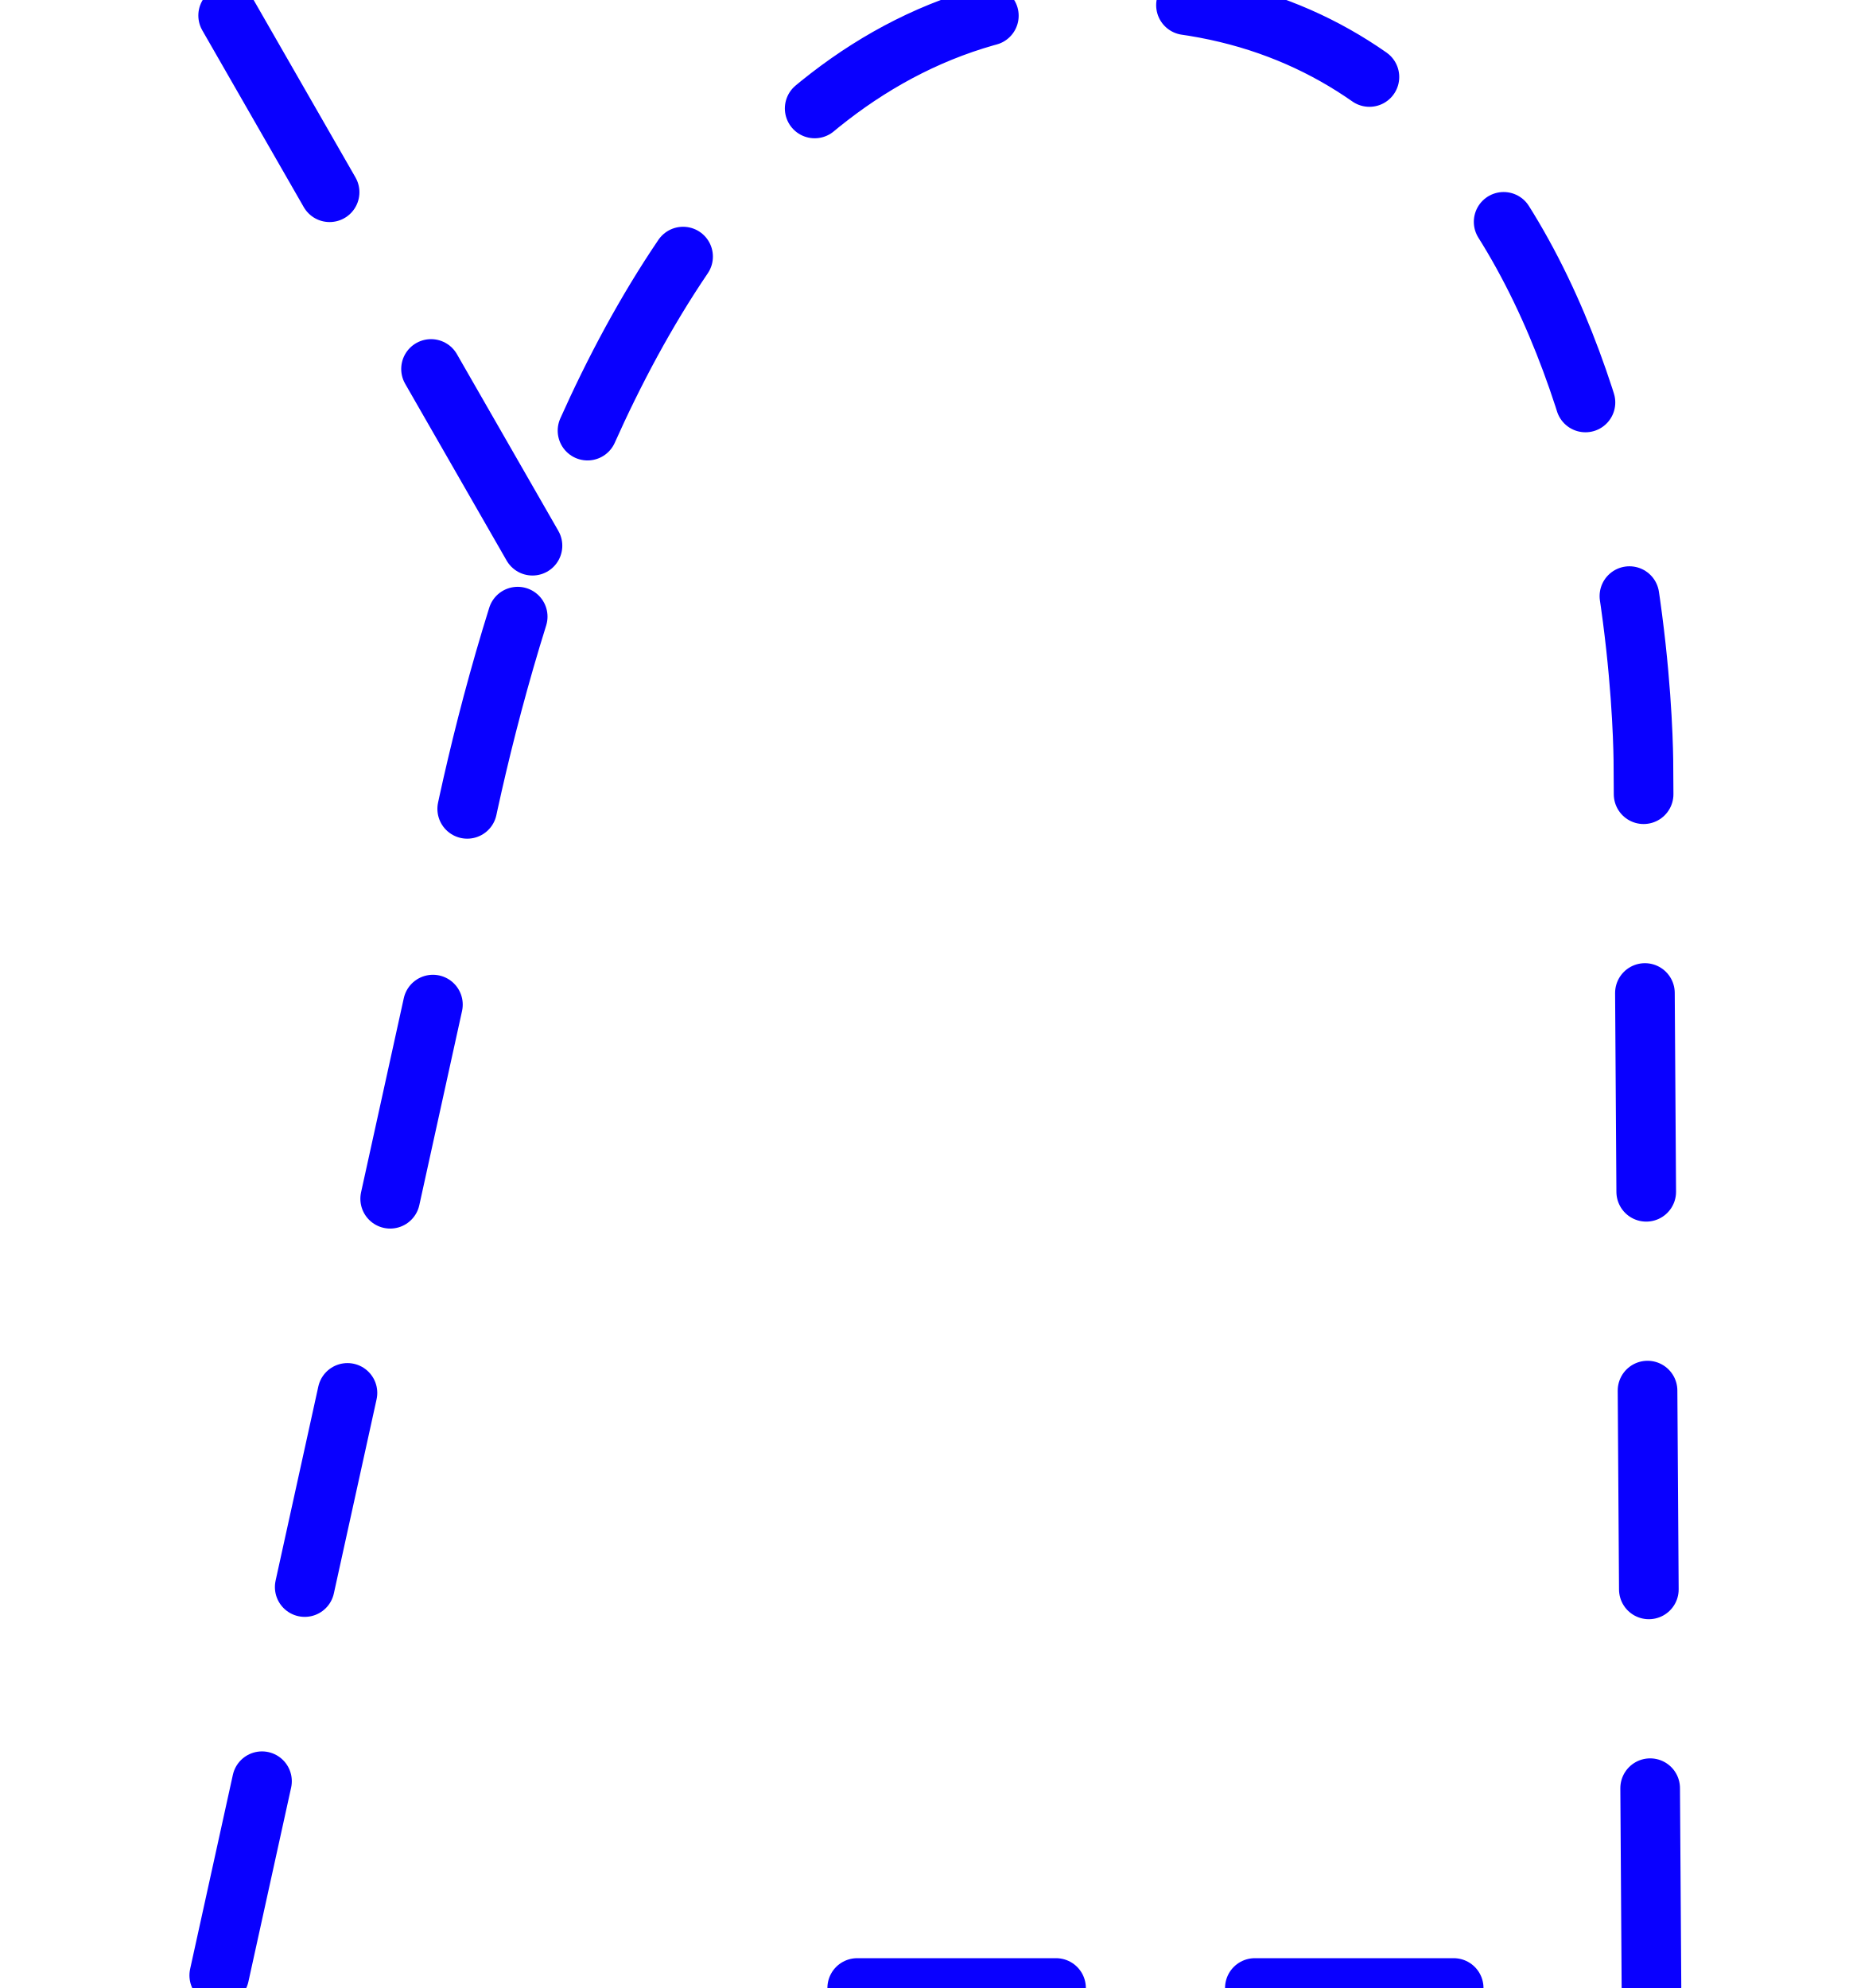
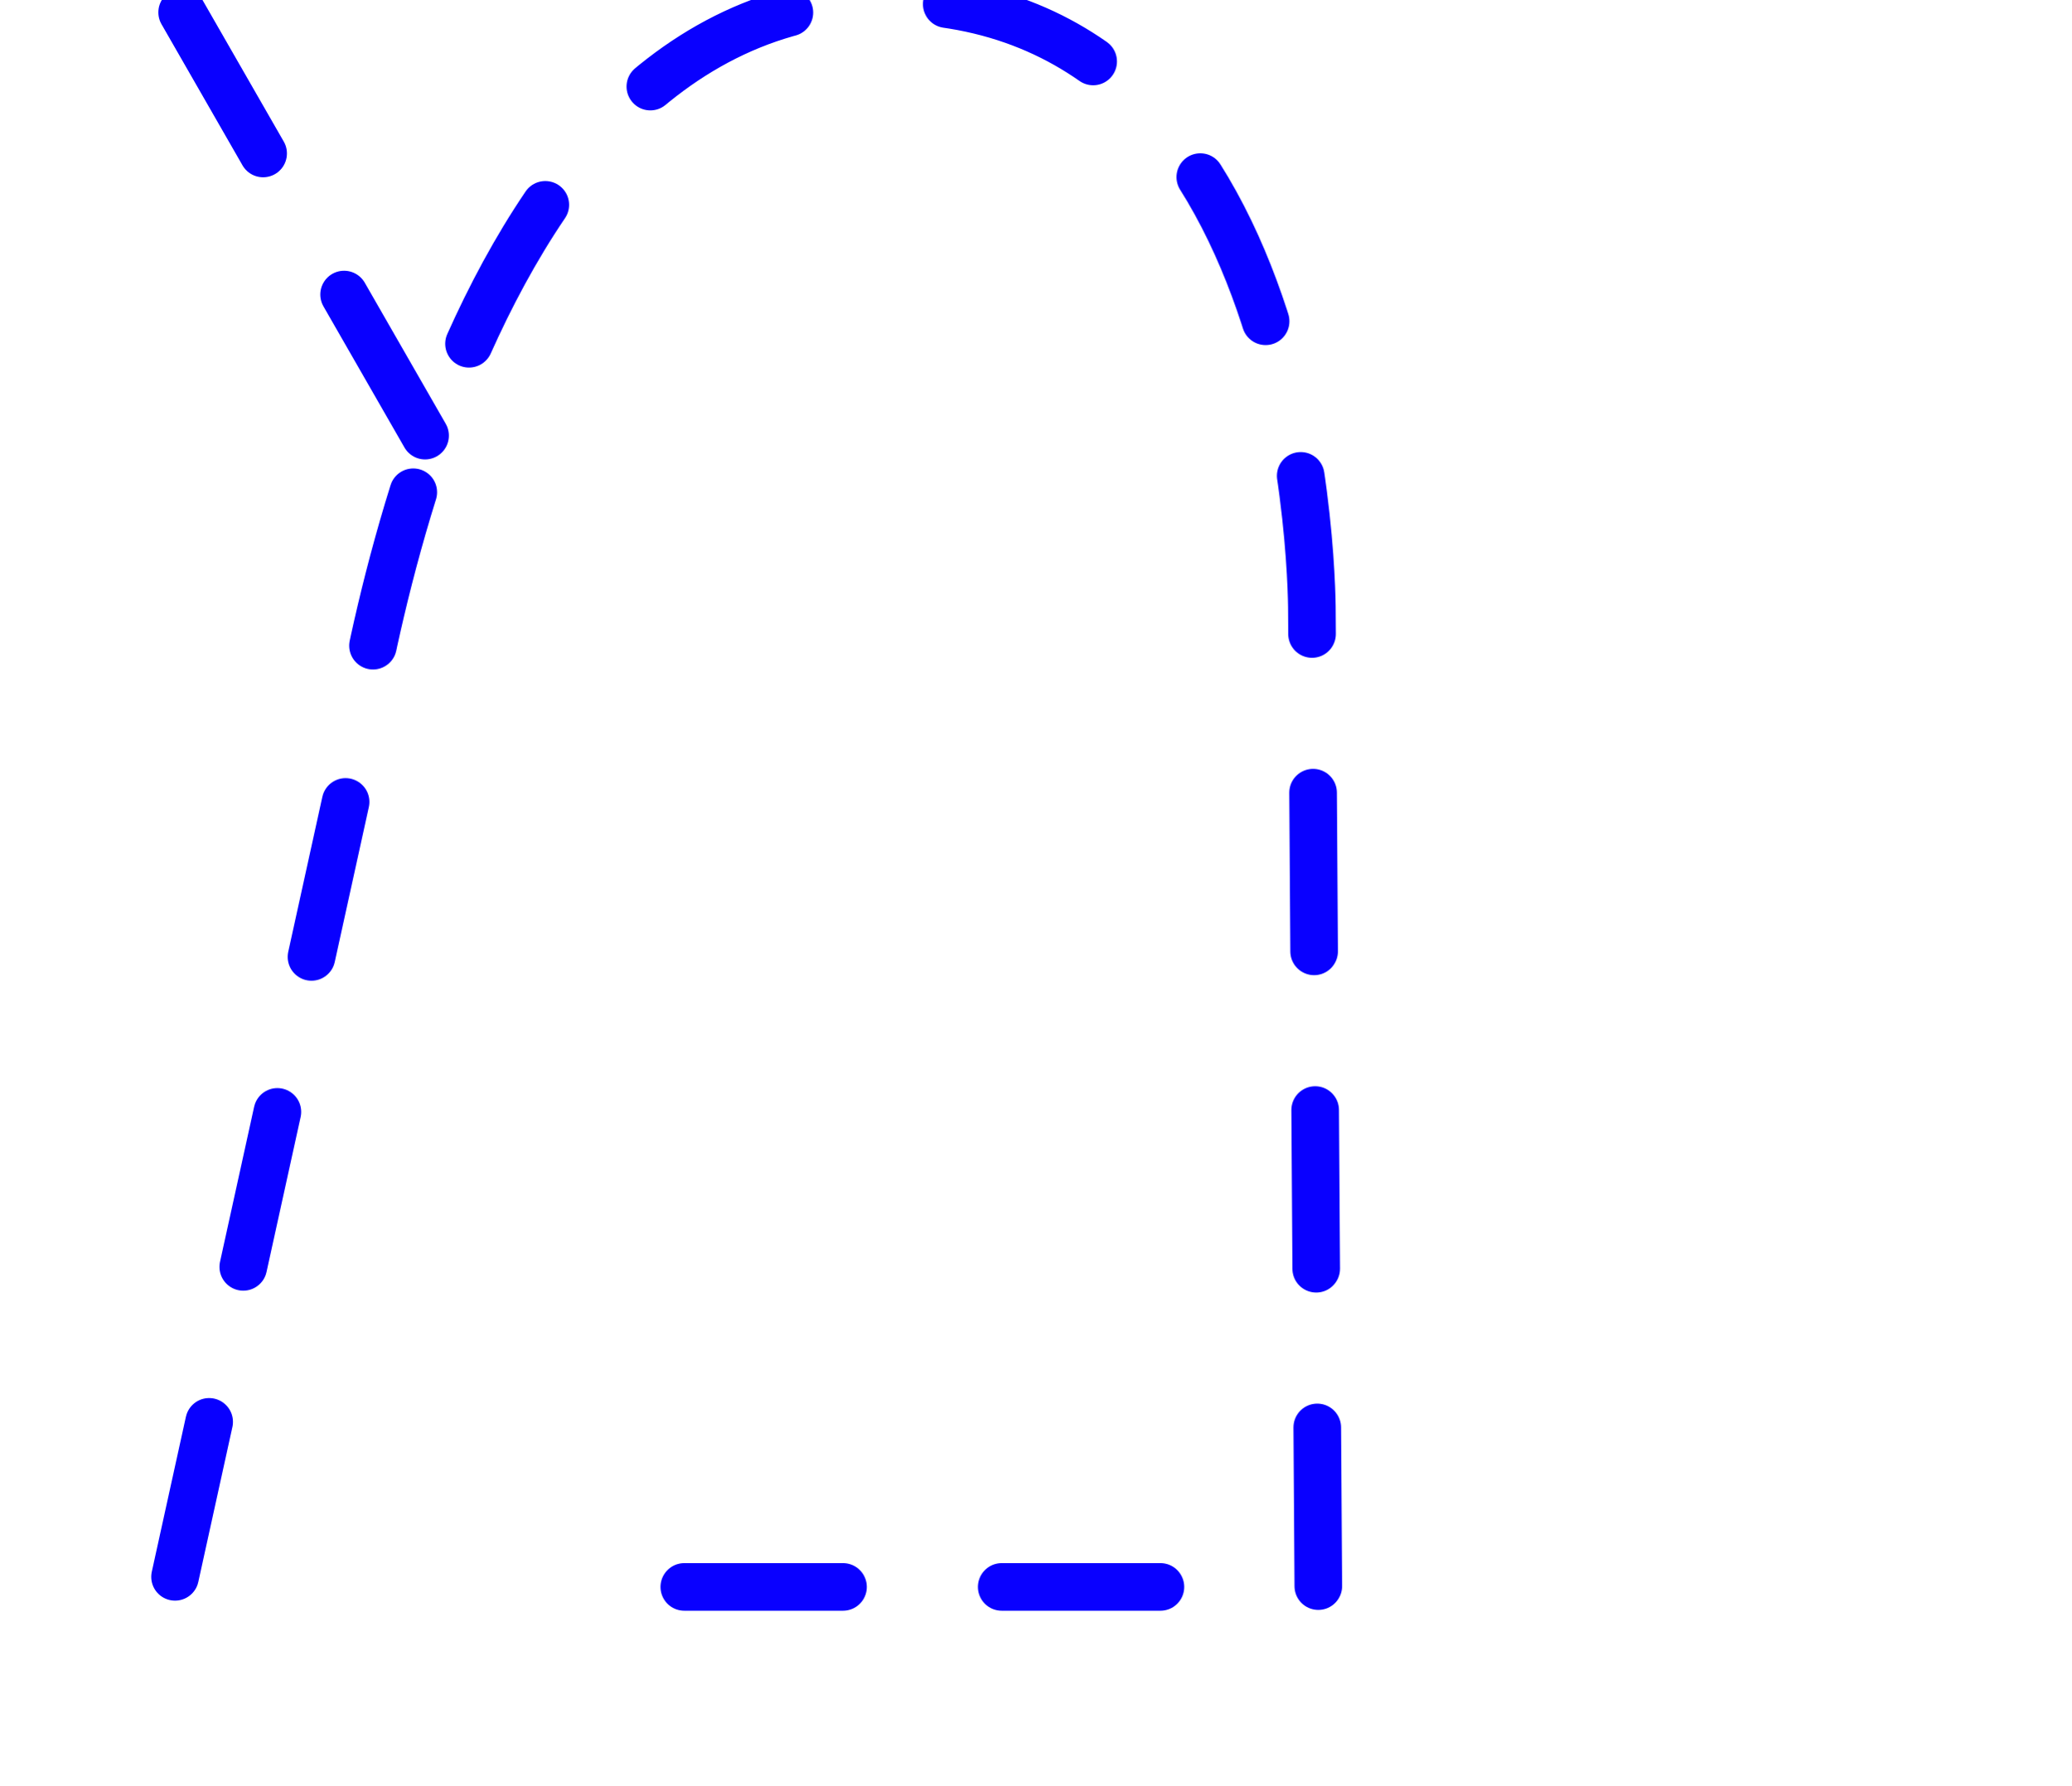
- <svg xmlns="http://www.w3.org/2000/svg" xmlns:ns1="https://boxy-svg.com" viewBox="0 0 372 400">
+ <svg xmlns="http://www.w3.org/2000/svg" xmlns:ns1="https://boxy-svg.com" viewBox="0 0 522 450">
  <defs>
    <linearGradient id="color-0" gradientUnits="userSpaceOnUse" gradientTransform="matrix(1.107448, 0, 0.000026, 1.01468, -119.6827, 2.440406)" ns1:pinned="true">
      <stop style="stop-color: rgb(9, 0, 255);" />
    </linearGradient>
    <linearGradient x1="0" x2="0" y1="0" y2="1" id="gradient-1">
      <stop offset="0" style="stop-color: rgb(9, 0, 255);" />
    </linearGradient>
    <linearGradient x1="0" x2="0" y1="0" y2="1" id="gradient-2">
      <stop offset="0" style="stop-color: rgb(9, 0, 255);" />
    </linearGradient>
  </defs>
-   <text style="fill: rgb(51, 51, 51); font-family: Cousine; font-size: 670px; paint-order: fill; stroke: rgb(186, 218, 85); white-space: pre; visibility: hidden;" transform="matrix(1, -0.000184, 0, 1, 11.807, 13.40466)" x="-11.978" y="393.303" dx="0.171" dy="-7">מ </text>
  <path style="stroke: url('#gradient-1'); stroke-linecap: round; stroke-width: 12px; fill: rgba(216, 216, 216, 0); stroke-dasharray: 40;" d="M 44.113 397.458 L 87.64 199.669 C 87.64 199.669 108.988 2.802 220.529 0 C 332.07 -2.802 330.644 154.649 330.644 154.649 L 332.259 400 L 163.006 400" />
  <line style="fill: rgb(216, 216, 216); stroke: url('#gradient-2'); stroke-linecap: round; stroke-width: 12px; stroke-dasharray: 41;" x1="107.128" y1="109.799" x2="44.113" y2="0" />
</svg>
